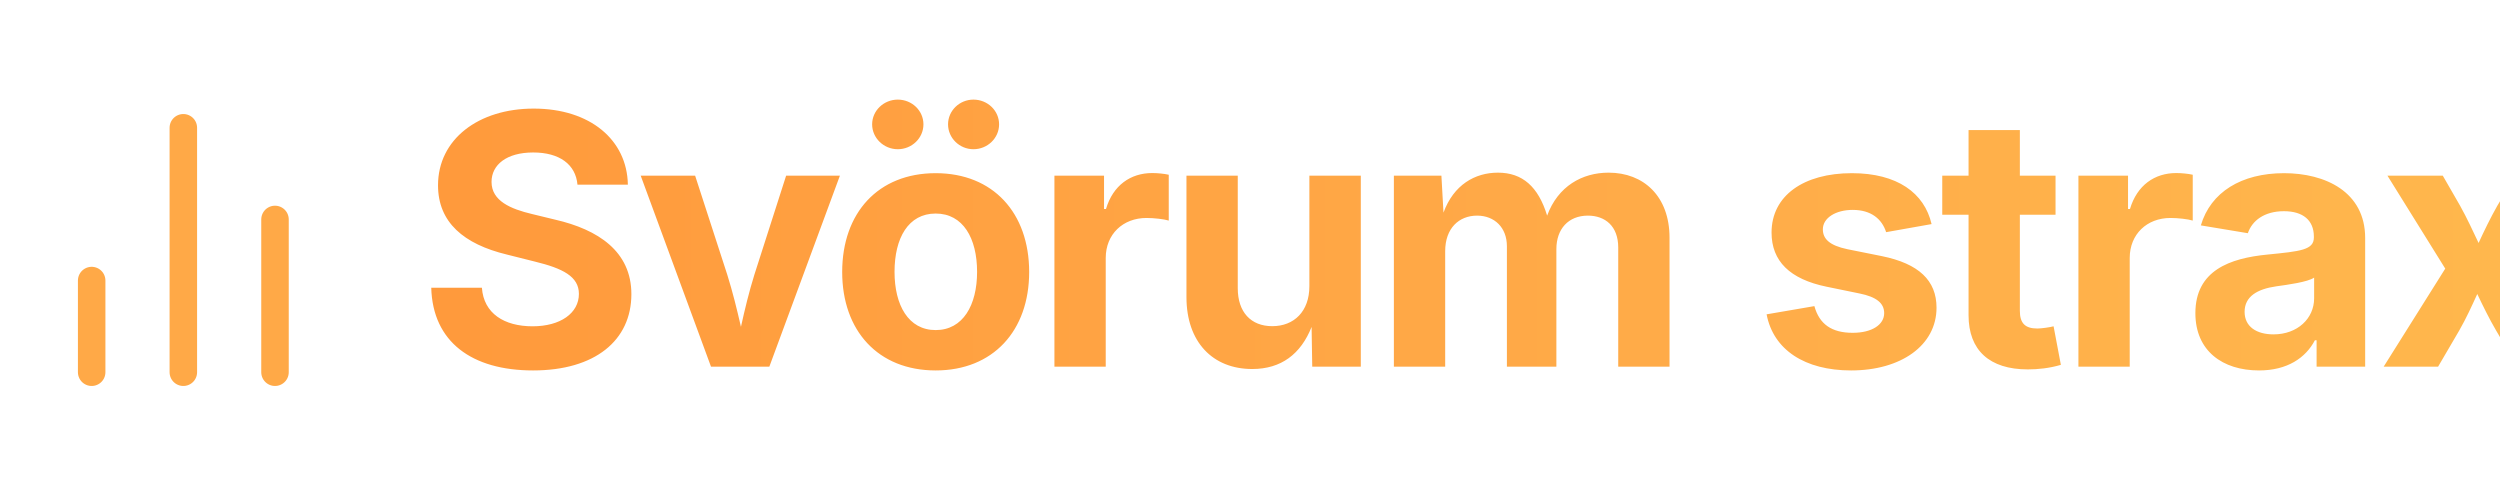
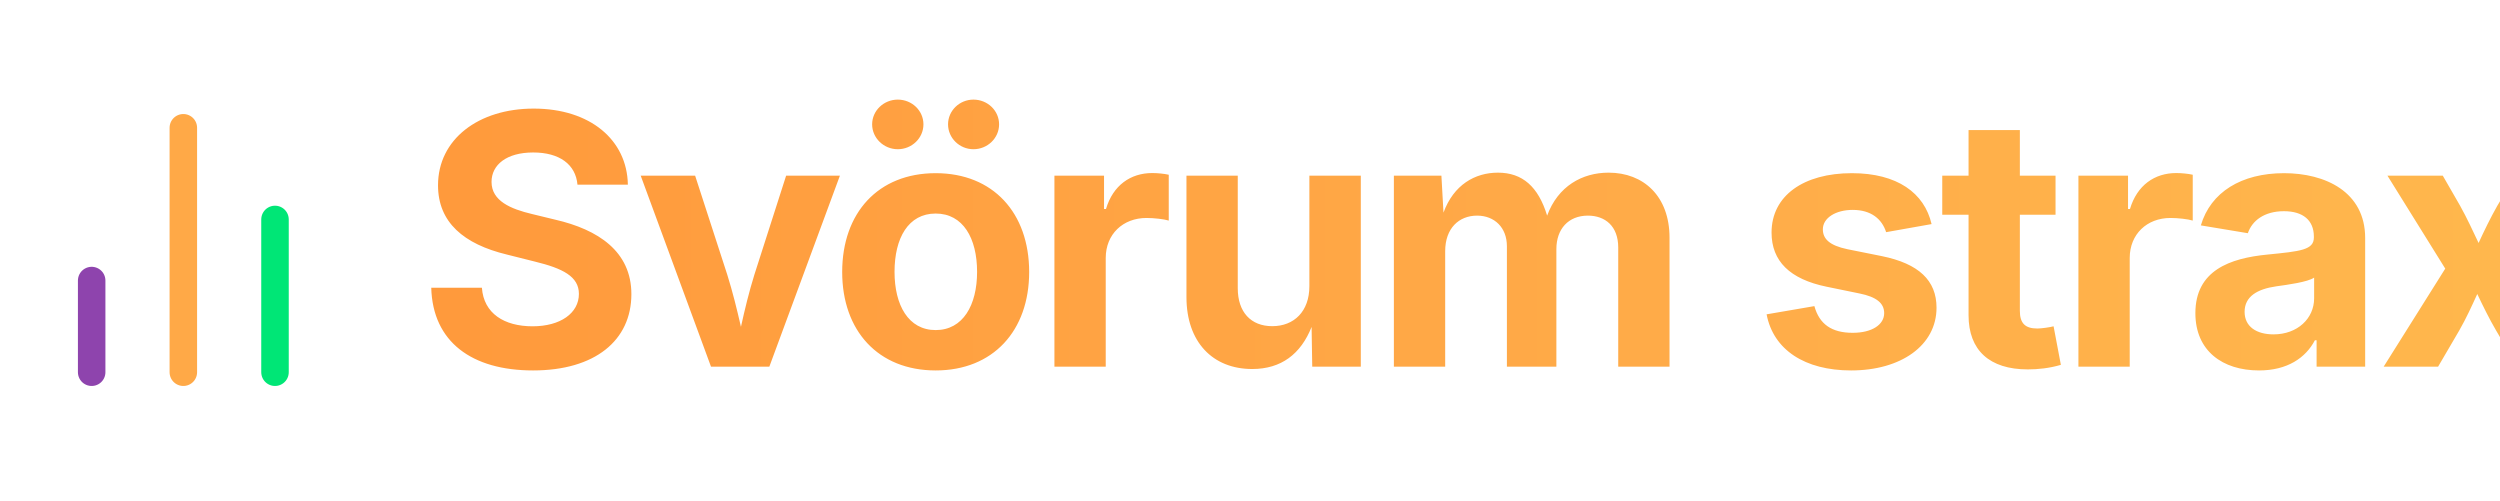
<svg xmlns="http://www.w3.org/2000/svg" width="300" height="60" viewBox="0 0 300 60">
  <defs>
    <linearGradient id="warmOrange" x1="0%" y1="0%" x2="100%" y2="0%">
      <stop offset="0%" style="stop-color:#FF9A3C" />
      <stop offset="50%" style="stop-color:#FFA947" />
      <stop offset="100%" style="stop-color:#FFB84D" />
    </linearGradient>
  </defs>
  <g transform="translate(0, 8)">
-     <svg width="44" height="44" viewBox="0 0 24 24" fill="none" stroke="#FFA947" stroke-width="1.8" stroke-linecap="round" stroke-linejoin="round">
-       <line x1="18" y1="20" x2="18" y2="10" />
-       <line x1="12" y1="20" x2="12" y2="4" />
-       <line x1="6" y1="20" x2="6" y2="14" />
+     <svg width="44" height="44" viewBox="0 0 24 24" fill="none" stroke-width="1.8" stroke-linecap="round" stroke-linejoin="round">
+       <line x1="18" y1="20" x2="18" y2="10" stroke="#00E676" />
+       <line x1="12" y1="20" x2="12" y2="4" stroke="#FFA947" />
+       <line x1="6" y1="20" x2="6" y2="14" stroke="#8E44AD" />
    </svg>
  </g>
  <text x="50" y="44" font-family="-apple-system, BlinkMacSystemFont, 'Inter', 'Segoe UI', Roboto, sans-serif" font-size="42" font-weight="700" letter-spacing="-0.03em" fill="url(#warmOrange)">
    Svörum strax
  </text>
</svg>
